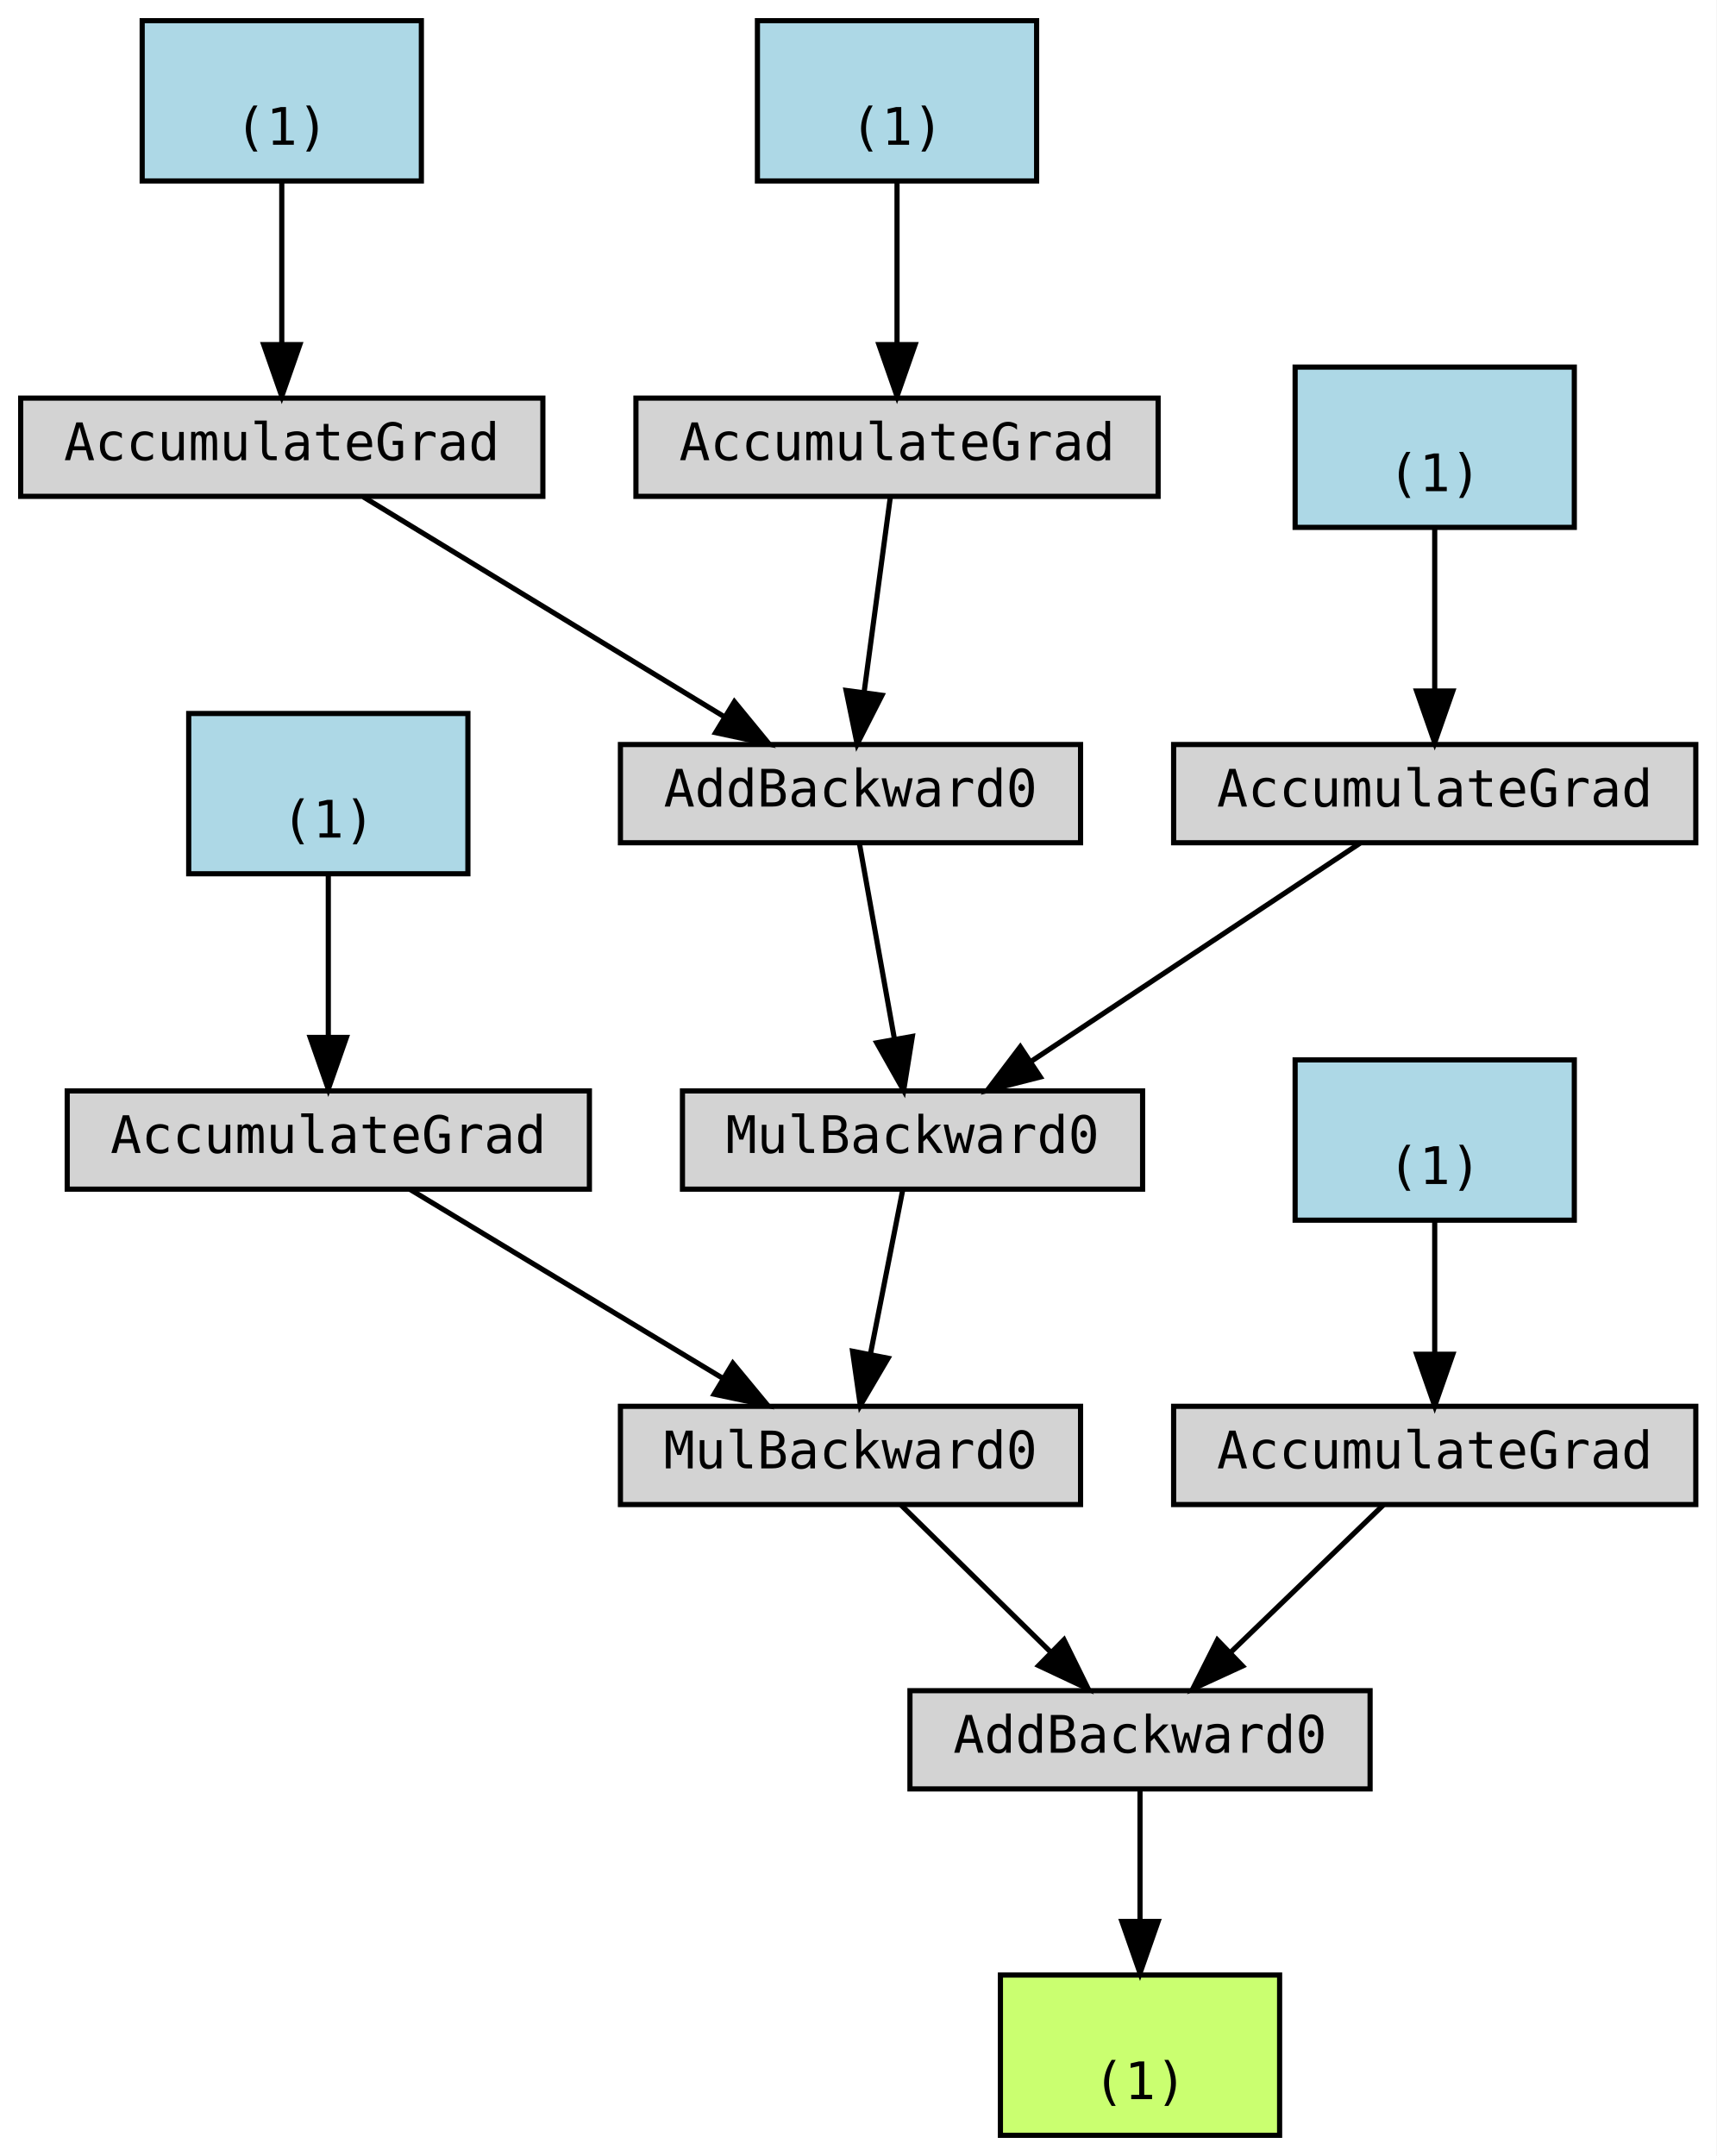
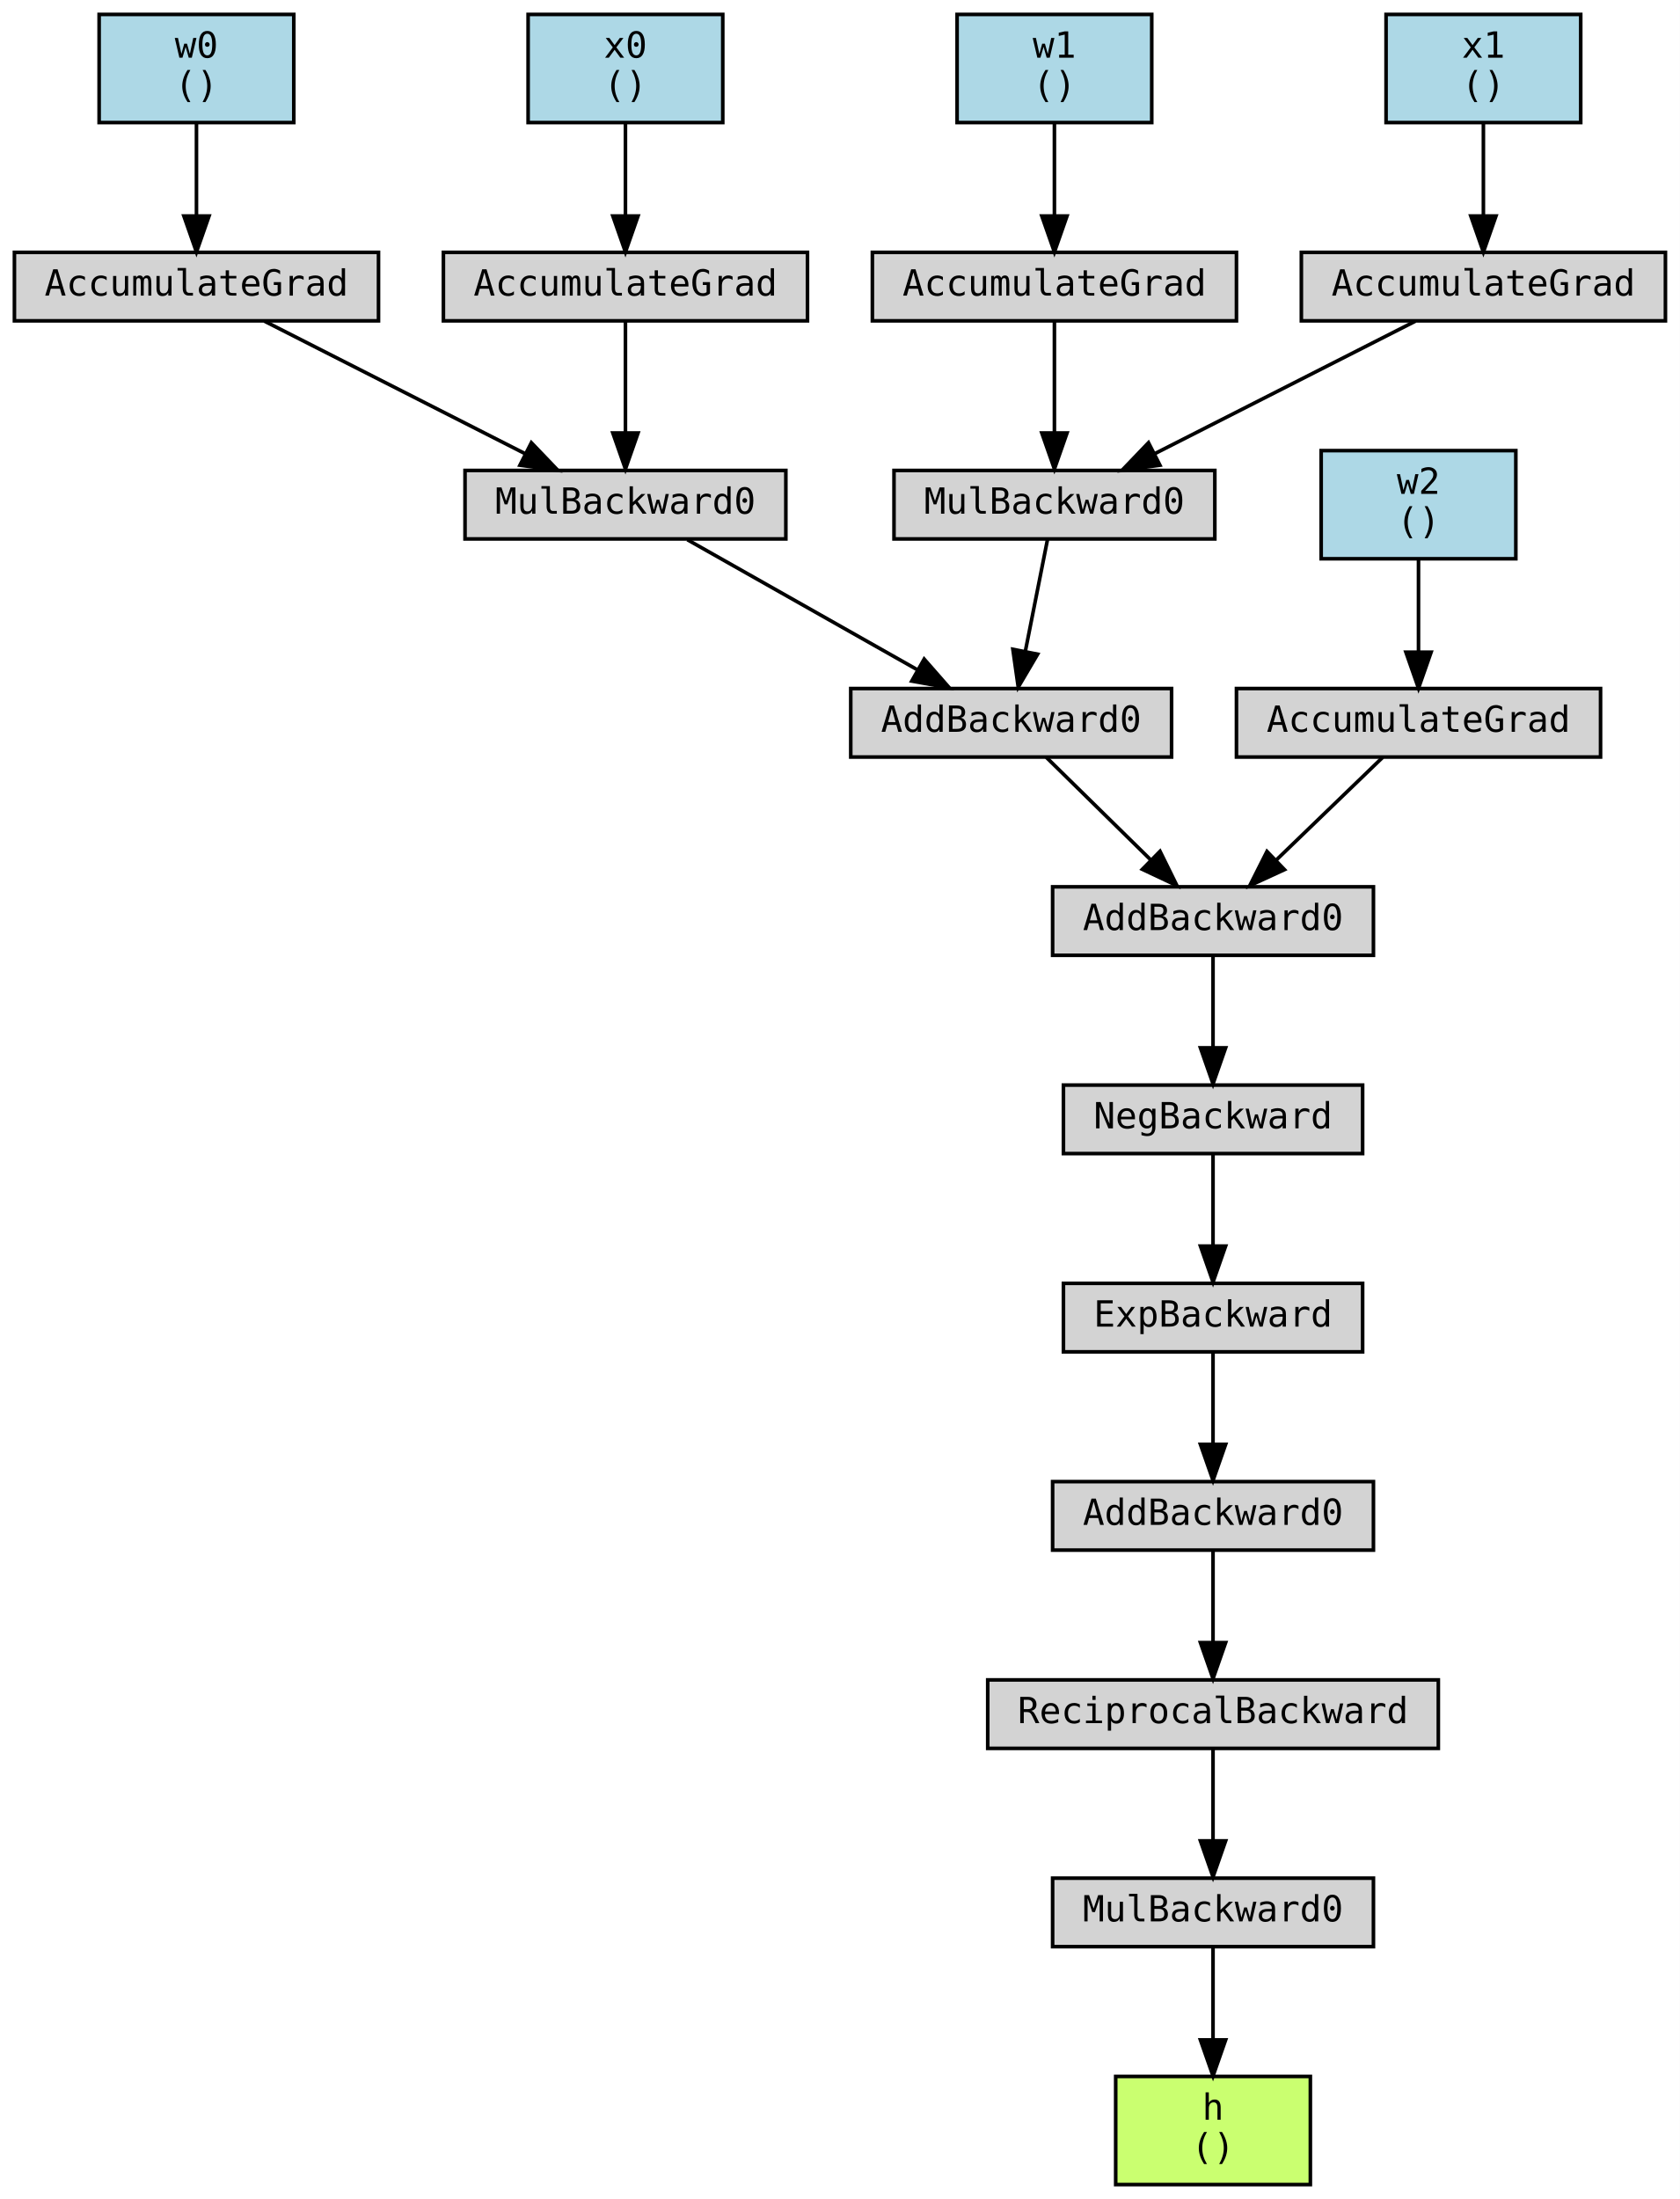
- <svg xmlns="http://www.w3.org/2000/svg" width="332pt" height="417pt" viewBox="0.00 0.00 332.00 417.00">
-   <g id="graph0" class="graph" transform="scale(1 1) rotate(0) translate(4 413)">
-     <polygon fill="#ffffff" stroke="transparent" points="-4,4 -4,-413 328,-413 328,4 -4,4" />
+ <svg xmlns="http://www.w3.org/2000/svg" width="466pt" height="610pt" viewBox="0.00 0.00 466.00 610.00">
+   <g id="graph0" class="graph" transform="scale(1 1) rotate(0) translate(4 606)">
+     <polygon fill="#ffffff" stroke="transparent" points="-4,4 -4,-606 462,-606 462,4 -4,4" />
    <g id="node1" class="node">
-       <polygon fill="#caff70" stroke="#000000" points="243.5,-31 189.5,-31 189.5,0 243.5,0 243.5,-31" />
-       <text text-anchor="middle" x="216.5" y="-7" font-family="monospace" font-size="10.00" fill="#000000"> (1)</text>
+       <polygon fill="#caff70" stroke="#000000" points="359.5,-30 305.5,-30 305.5,0 359.5,0 359.5,-30" />
+       <text text-anchor="middle" x="332.5" y="-18" font-family="monospace" font-size="10.00" fill="#000000">h</text>
+       <text text-anchor="middle" x="332.5" y="-7" font-family="monospace" font-size="10.00" fill="#000000"> ()</text>
    </g>
    <g id="node2" class="node">
-       <polygon fill="#d3d3d3" stroke="#000000" points="261,-86 172,-86 172,-67 261,-67 261,-86" />
-       <text text-anchor="middle" x="216.5" y="-74" font-family="monospace" font-size="10.00" fill="#000000">AddBackward0</text>
+       <polygon fill="#d3d3d3" stroke="#000000" points="377,-85 288,-85 288,-66 377,-66 377,-85" />
+       <text text-anchor="middle" x="332.5" y="-73" font-family="monospace" font-size="10.00" fill="#000000">MulBackward0</text>
+     </g>
+     <g id="edge19" class="edge">
+       <path fill="none" stroke="#000000" d="M332.5,-65.78C332.5,-58.865 332.5,-49.242 332.5,-40.23" />
+       <polygon fill="#000000" stroke="#000000" points="336,-40.13 332.5,-30.13 329,-40.13 336,-40.13" />
+     </g>
+     <g id="node3" class="node">
+       <polygon fill="#d3d3d3" stroke="#000000" points="395,-140 270,-140 270,-121 395,-121 395,-140" />
+       <text text-anchor="middle" x="332.5" y="-128" font-family="monospace" font-size="10.00" fill="#000000">ReciprocalBackward</text>
+     </g>
+     <g id="edge1" class="edge">
+       <path fill="none" stroke="#000000" d="M332.5,-120.92C332.5,-113.908 332.5,-104.144 332.5,-95.465" />
+       <polygon fill="#000000" stroke="#000000" points="336,-95.341 332.5,-85.341 329,-95.341 336,-95.341" />
+     </g>
+     <g id="node4" class="node">
+       <polygon fill="#d3d3d3" stroke="#000000" points="377,-195 288,-195 288,-176 377,-176 377,-195" />
+       <text text-anchor="middle" x="332.5" y="-183" font-family="monospace" font-size="10.00" fill="#000000">AddBackward0</text>
+     </g>
+     <g id="edge2" class="edge">
+       <path fill="none" stroke="#000000" d="M332.5,-175.92C332.5,-168.908 332.5,-159.144 332.5,-150.465" />
+       <polygon fill="#000000" stroke="#000000" points="336,-150.341 332.5,-140.341 329,-150.341 336,-150.341" />
+     </g>
+     <g id="node5" class="node">
+       <polygon fill="#d3d3d3" stroke="#000000" points="374,-250 291,-250 291,-231 374,-231 374,-250" />
+       <text text-anchor="middle" x="332.5" y="-238" font-family="monospace" font-size="10.00" fill="#000000">ExpBackward</text>
+     </g>
+     <g id="edge3" class="edge">
+       <path fill="none" stroke="#000000" d="M332.5,-230.92C332.5,-223.908 332.5,-214.144 332.5,-205.465" />
+       <polygon fill="#000000" stroke="#000000" points="336,-205.341 332.5,-195.341 329,-205.341 336,-205.341" />
+     </g>
+     <g id="node6" class="node">
+       <polygon fill="#d3d3d3" stroke="#000000" points="374,-305 291,-305 291,-286 374,-286 374,-305" />
+       <text text-anchor="middle" x="332.5" y="-293" font-family="monospace" font-size="10.00" fill="#000000">NegBackward</text>
+     </g>
+     <g id="edge4" class="edge">
+       <path fill="none" stroke="#000000" d="M332.5,-285.92C332.5,-278.908 332.5,-269.144 332.5,-260.465" />
+       <polygon fill="#000000" stroke="#000000" points="336,-260.341 332.5,-250.341 329,-260.341 336,-260.341" />
+     </g>
+     <g id="node7" class="node">
+       <polygon fill="#d3d3d3" stroke="#000000" points="377,-360 288,-360 288,-341 377,-341 377,-360" />
+       <text text-anchor="middle" x="332.5" y="-348" font-family="monospace" font-size="10.00" fill="#000000">AddBackward0</text>
+     </g>
+     <g id="edge5" class="edge">
+       <path fill="none" stroke="#000000" d="M332.5,-340.92C332.5,-333.908 332.5,-324.144 332.5,-315.465" />
+       <polygon fill="#000000" stroke="#000000" points="336,-315.341 332.5,-305.341 329,-315.341 336,-315.341" />
+     </g>
+     <g id="node8" class="node">
+       <polygon fill="#d3d3d3" stroke="#000000" points="321,-415 232,-415 232,-396 321,-396 321,-415" />
+       <text text-anchor="middle" x="276.5" y="-403" font-family="monospace" font-size="10.00" fill="#000000">AddBackward0</text>
+     </g>
+     <g id="edge6" class="edge">
+       <path fill="none" stroke="#000000" d="M286.255,-395.92C294.187,-388.129 305.579,-376.94 315.071,-367.618" />
+       <polygon fill="#000000" stroke="#000000" points="317.798,-369.845 322.48,-360.341 312.893,-364.851 317.798,-369.845" />
+     </g>
+     <g id="node9" class="node">
+       <polygon fill="#d3d3d3" stroke="#000000" points="214,-475.5 125,-475.5 125,-456.5 214,-456.5 214,-475.5" />
+       <text text-anchor="middle" x="169.5" y="-463.5" font-family="monospace" font-size="10.00" fill="#000000">MulBackward0</text>
+     </g>
+     <g id="edge7" class="edge">
+       <path fill="none" stroke="#000000" d="M186.691,-456.28C203.929,-446.533 230.688,-431.403 250.517,-420.191" />
+       <polygon fill="#000000" stroke="#000000" points="252.369,-423.165 259.351,-415.196 248.924,-417.072 252.369,-423.165" />
+     </g>
+     <g id="node10" class="node">
+       <polygon fill="#d3d3d3" stroke="#000000" points="101,-536 0,-536 0,-517 101,-517 101,-536" />
+       <text text-anchor="middle" x="50.5" y="-524" font-family="monospace" font-size="10.00" fill="#000000">AccumulateGrad</text>
+     </g>
+     <g id="edge8" class="edge">
+       <path fill="none" stroke="#000000" d="M69.356,-516.914C88.853,-507.001 119.504,-491.418 141.763,-480.101" />
+       <polygon fill="#000000" stroke="#000000" points="143.404,-483.193 150.732,-475.542 140.232,-476.954 143.404,-483.193" />
+     </g>
+     <g id="node11" class="node">
+       <polygon fill="#add8e6" stroke="#000000" points="77.5,-602 23.5,-602 23.5,-572 77.5,-572 77.5,-602" />
+       <text text-anchor="middle" x="50.5" y="-590" font-family="monospace" font-size="10.00" fill="#000000">w0</text>
+       <text text-anchor="middle" x="50.5" y="-579" font-family="monospace" font-size="10.00" fill="#000000"> ()</text>
+     </g>
+     <g id="edge9" class="edge">
+       <path fill="none" stroke="#000000" d="M50.5,-571.733C50.5,-564.032 50.5,-554.598 50.5,-546.341" />
+       <polygon fill="#000000" stroke="#000000" points="54,-546.086 50.5,-536.086 47,-546.086 54,-546.086" />
+     </g>
+     <g id="node12" class="node">
+       <polygon fill="#d3d3d3" stroke="#000000" points="220,-536 119,-536 119,-517 220,-517 220,-536" />
+       <text text-anchor="middle" x="169.5" y="-524" font-family="monospace" font-size="10.00" fill="#000000">AccumulateGrad</text>
+     </g>
+     <g id="edge10" class="edge">
+       <path fill="none" stroke="#000000" d="M169.5,-516.78C169.5,-508.538 169.5,-496.446 169.5,-486.129" />
+       <polygon fill="#000000" stroke="#000000" points="173,-485.897 169.5,-475.897 166,-485.897 173,-485.897" />
+     </g>
+     <g id="node13" class="node">
+       <polygon fill="#add8e6" stroke="#000000" points="196.5,-602 142.5,-602 142.5,-572 196.5,-572 196.5,-602" />
+       <text text-anchor="middle" x="169.5" y="-590" font-family="monospace" font-size="10.00" fill="#000000">x0</text>
+       <text text-anchor="middle" x="169.5" y="-579" font-family="monospace" font-size="10.00" fill="#000000"> ()</text>
+     </g>
+     <g id="edge11" class="edge">
+       <path fill="none" stroke="#000000" d="M169.5,-571.733C169.5,-564.032 169.5,-554.598 169.5,-546.341" />
+       <polygon fill="#000000" stroke="#000000" points="173,-546.086 169.5,-536.086 166,-546.086 173,-546.086" />
+     </g>
+     <g id="node14" class="node">
+       <polygon fill="#d3d3d3" stroke="#000000" points="333,-475.5 244,-475.5 244,-456.5 333,-456.5 333,-475.5" />
+       <text text-anchor="middle" x="288.5" y="-463.5" font-family="monospace" font-size="10.00" fill="#000000">MulBackward0</text>
+     </g>
+     <g id="edge12" class="edge">
+       <path fill="none" stroke="#000000" d="M286.572,-456.28C284.92,-447.95 282.488,-435.688 280.427,-425.3" />
+       <polygon fill="#000000" stroke="#000000" points="283.842,-424.525 278.463,-415.397 276.976,-425.887 283.842,-424.525" />
+     </g>
+     <g id="node15" class="node">
+       <polygon fill="#d3d3d3" stroke="#000000" points="339,-536 238,-536 238,-517 339,-517 339,-536" />
+       <text text-anchor="middle" x="288.5" y="-524" font-family="monospace" font-size="10.00" fill="#000000">AccumulateGrad</text>
+     </g>
+     <g id="edge13" class="edge">
+       <path fill="none" stroke="#000000" d="M288.5,-516.78C288.5,-508.538 288.5,-496.446 288.5,-486.129" />
+       <polygon fill="#000000" stroke="#000000" points="292,-485.897 288.5,-475.897 285,-485.897 292,-485.897" />
+     </g>
+     <g id="node16" class="node">
+       <polygon fill="#add8e6" stroke="#000000" points="315.5,-602 261.5,-602 261.5,-572 315.5,-572 315.5,-602" />
+       <text text-anchor="middle" x="288.5" y="-590" font-family="monospace" font-size="10.00" fill="#000000">w1</text>
+       <text text-anchor="middle" x="288.5" y="-579" font-family="monospace" font-size="10.00" fill="#000000"> ()</text>
    </g>
    <g id="edge14" class="edge">
-       <path fill="none" stroke="#000000" d="M216.5,-66.969C216.5,-60.129 216.5,-50.562 216.5,-41.53" />
-       <polygon fill="#000000" stroke="#000000" points="220,-41.368 216.5,-31.368 213,-41.368 220,-41.368" />
+       <path fill="none" stroke="#000000" d="M288.5,-571.733C288.5,-564.032 288.5,-554.598 288.5,-546.341" />
+       <polygon fill="#000000" stroke="#000000" points="292,-546.086 288.5,-536.086 285,-546.086 292,-546.086" />
    </g>
-     <g id="node3" class="node">
-       <polygon fill="#d3d3d3" stroke="#000000" points="205,-141 116,-141 116,-122 205,-122 205,-141" />
-       <text text-anchor="middle" x="160.5" y="-129" font-family="monospace" font-size="10.00" fill="#000000">MulBackward0</text>
+     <g id="node17" class="node">
+       <polygon fill="#d3d3d3" stroke="#000000" points="458,-536 357,-536 357,-517 458,-517 458,-536" />
+       <text text-anchor="middle" x="407.5" y="-524" font-family="monospace" font-size="10.00" fill="#000000">AccumulateGrad</text>
    </g>
-     <g id="edge1" class="edge">
-       <path fill="none" stroke="#000000" d="M170.255,-121.92C178.186,-114.129 189.579,-102.941 199.071,-93.618" />
-       <polygon fill="#000000" stroke="#000000" points="201.798,-95.845 206.48,-86.341 196.893,-90.851 201.798,-95.845" />
+     <g id="edge15" class="edge">
+       <path fill="none" stroke="#000000" d="M388.644,-516.914C369.147,-507.001 338.497,-491.418 316.237,-480.101" />
+       <polygon fill="#000000" stroke="#000000" points="317.768,-476.954 307.268,-475.542 314.596,-483.193 317.768,-476.954" />
    </g>
-     <g id="node4" class="node">
-       <polygon fill="#d3d3d3" stroke="#000000" points="110,-202 9,-202 9,-183 110,-183 110,-202" />
-       <text text-anchor="middle" x="59.5" y="-190" font-family="monospace" font-size="10.00" fill="#000000">AccumulateGrad</text>
+     <g id="node18" class="node">
+       <polygon fill="#add8e6" stroke="#000000" points="434.5,-602 380.5,-602 380.5,-572 434.5,-572 434.5,-602" />
+       <text text-anchor="middle" x="407.5" y="-590" font-family="monospace" font-size="10.00" fill="#000000">x1</text>
+       <text text-anchor="middle" x="407.5" y="-579" font-family="monospace" font-size="10.00" fill="#000000"> ()</text>
    </g>
-     <g id="edge2" class="edge">
-       <path fill="none" stroke="#000000" d="M75.281,-182.969C91.492,-173.178 116.954,-157.8 135.829,-146.4" />
-       <polygon fill="#000000" stroke="#000000" points="137.746,-149.332 144.496,-141.166 134.127,-143.34 137.746,-149.332" />
+     <g id="edge16" class="edge">
+       <path fill="none" stroke="#000000" d="M407.5,-571.733C407.5,-564.032 407.5,-554.598 407.5,-546.341" />
+       <polygon fill="#000000" stroke="#000000" points="411,-546.086 407.5,-536.086 404,-546.086 411,-546.086" />
    </g>
-     <g id="node5" class="node">
-       <polygon fill="#add8e6" stroke="#000000" points="86.5,-275 32.5,-275 32.5,-244 86.5,-244 86.5,-275" />
-       <text text-anchor="middle" x="59.5" y="-251" font-family="monospace" font-size="10.00" fill="#000000"> (1)</text>
+     <g id="node19" class="node">
+       <polygon fill="#d3d3d3" stroke="#000000" points="440,-415 339,-415 339,-396 440,-396 440,-415" />
+       <text text-anchor="middle" x="389.5" y="-403" font-family="monospace" font-size="10.00" fill="#000000">AccumulateGrad</text>
    </g>
-     <g id="edge3" class="edge">
-       <path fill="none" stroke="#000000" d="M59.5,-243.96C59.5,-234.636 59.5,-222.675 59.5,-212.632" />
-       <polygon fill="#000000" stroke="#000000" points="63,-212.35 59.5,-202.35 56,-212.35 63,-212.35" />
+     <g id="edge17" class="edge">
+       <path fill="none" stroke="#000000" d="M379.571,-395.92C371.417,-388.051 359.67,-376.716 349.951,-367.339" />
+       <polygon fill="#000000" stroke="#000000" points="352.325,-364.766 342.699,-360.341 347.465,-369.803 352.325,-364.766" />
    </g>
-     <g id="node6" class="node">
-       <polygon fill="#d3d3d3" stroke="#000000" points="217,-202 128,-202 128,-183 217,-183 217,-202" />
-       <text text-anchor="middle" x="172.5" y="-190" font-family="monospace" font-size="10.00" fill="#000000">MulBackward0</text>
+     <g id="node20" class="node">
+       <polygon fill="#add8e6" stroke="#000000" points="416.5,-481 362.5,-481 362.5,-451 416.5,-451 416.5,-481" />
+       <text text-anchor="middle" x="389.5" y="-469" font-family="monospace" font-size="10.00" fill="#000000">w2</text>
+       <text text-anchor="middle" x="389.5" y="-458" font-family="monospace" font-size="10.00" fill="#000000"> ()</text>
    </g>
-     <g id="edge4" class="edge">
-       <path fill="none" stroke="#000000" d="M170.625,-182.969C168.962,-174.513 166.478,-161.89 164.387,-151.262" />
-       <polygon fill="#000000" stroke="#000000" points="167.766,-150.302 162.401,-141.166 160.898,-151.653 167.766,-150.302" />
-     </g>
-     <g id="node7" class="node">
-       <polygon fill="#d3d3d3" stroke="#000000" points="205,-269 116,-269 116,-250 205,-250 205,-269" />
-       <text text-anchor="middle" x="160.5" y="-257" font-family="monospace" font-size="10.00" fill="#000000">AddBackward0</text>
-     </g>
-     <g id="edge5" class="edge">
-       <path fill="none" stroke="#000000" d="M162.219,-249.9C163.984,-240.049 166.779,-224.445 169.009,-211.991" />
-       <polygon fill="#000000" stroke="#000000" points="172.466,-212.542 170.784,-202.082 165.576,-211.308 172.466,-212.542" />
-     </g>
-     <g id="node8" class="node">
-       <polygon fill="#d3d3d3" stroke="#000000" points="101,-336 0,-336 0,-317 101,-317 101,-336" />
-       <text text-anchor="middle" x="50.5" y="-324" font-family="monospace" font-size="10.00" fill="#000000">AccumulateGrad</text>
-     </g>
-     <g id="edge6" class="edge">
-       <path fill="none" stroke="#000000" d="M66.26,-316.901C84.476,-305.806 114.673,-287.413 135.968,-274.442" />
-       <polygon fill="#000000" stroke="#000000" points="138.049,-277.273 144.769,-269.082 134.408,-271.295 138.049,-277.273" />
-     </g>
-     <g id="node9" class="node">
-       <polygon fill="#add8e6" stroke="#000000" points="77.5,-409 23.5,-409 23.5,-378 77.5,-378 77.5,-409" />
-       <text text-anchor="middle" x="50.5" y="-385" font-family="monospace" font-size="10.00" fill="#000000"> (1)</text>
-     </g>
-     <g id="edge7" class="edge">
-       <path fill="none" stroke="#000000" d="M50.5,-377.96C50.5,-368.636 50.5,-356.675 50.5,-346.632" />
-       <polygon fill="#000000" stroke="#000000" points="54,-346.35 50.5,-336.35 47,-346.35 54,-346.35" />
-     </g>
-     <g id="node10" class="node">
-       <polygon fill="#d3d3d3" stroke="#000000" points="220,-336 119,-336 119,-317 220,-317 220,-336" />
-       <text text-anchor="middle" x="169.5" y="-324" font-family="monospace" font-size="10.00" fill="#000000">AccumulateGrad</text>
-     </g>
-     <g id="edge8" class="edge">
-       <path fill="none" stroke="#000000" d="M168.21,-316.901C166.901,-307.149 164.833,-291.76 163.169,-279.37" />
-       <polygon fill="#000000" stroke="#000000" points="166.587,-278.527 161.787,-269.082 159.65,-279.459 166.587,-278.527" />
-     </g>
-     <g id="node11" class="node">
-       <polygon fill="#add8e6" stroke="#000000" points="196.5,-409 142.5,-409 142.5,-378 196.5,-378 196.5,-409" />
-       <text text-anchor="middle" x="169.5" y="-385" font-family="monospace" font-size="10.00" fill="#000000"> (1)</text>
-     </g>
-     <g id="edge9" class="edge">
-       <path fill="none" stroke="#000000" d="M169.5,-377.96C169.5,-368.636 169.5,-356.675 169.5,-346.632" />
-       <polygon fill="#000000" stroke="#000000" points="173,-346.35 169.5,-336.35 166,-346.35 173,-346.35" />
-     </g>
-     <g id="node12" class="node">
-       <polygon fill="#d3d3d3" stroke="#000000" points="324,-269 223,-269 223,-250 324,-250 324,-269" />
-       <text text-anchor="middle" x="273.5" y="-257" font-family="monospace" font-size="10.00" fill="#000000">AccumulateGrad</text>
-     </g>
-     <g id="edge10" class="edge">
-       <path fill="none" stroke="#000000" d="M259.029,-249.9C242.379,-238.855 214.826,-220.578 195.289,-207.617" />
-       <polygon fill="#000000" stroke="#000000" points="197.212,-204.693 186.944,-202.082 193.342,-210.526 197.212,-204.693" />
-     </g>
-     <g id="node13" class="node">
-       <polygon fill="#add8e6" stroke="#000000" points="300.5,-342 246.5,-342 246.5,-311 300.5,-311 300.5,-342" />
-       <text text-anchor="middle" x="273.5" y="-318" font-family="monospace" font-size="10.00" fill="#000000"> (1)</text>
-     </g>
-     <g id="edge11" class="edge">
-       <path fill="none" stroke="#000000" d="M273.5,-310.96C273.5,-301.636 273.5,-289.675 273.5,-279.632" />
-       <polygon fill="#000000" stroke="#000000" points="277,-279.35 273.5,-269.35 270,-279.35 277,-279.35" />
-     </g>
-     <g id="node14" class="node">
-       <polygon fill="#d3d3d3" stroke="#000000" points="324,-141 223,-141 223,-122 324,-122 324,-141" />
-       <text text-anchor="middle" x="273.5" y="-129" font-family="monospace" font-size="10.00" fill="#000000">AccumulateGrad</text>
-     </g>
-     <g id="edge12" class="edge">
-       <path fill="none" stroke="#000000" d="M263.571,-121.92C255.417,-114.051 243.67,-102.716 233.951,-93.338" />
-       <polygon fill="#000000" stroke="#000000" points="236.325,-90.766 226.699,-86.341 231.465,-95.803 236.325,-90.766" />
-     </g>
-     <g id="node15" class="node">
-       <polygon fill="#add8e6" stroke="#000000" points="300.5,-208 246.5,-208 246.5,-177 300.5,-177 300.5,-208" />
-       <text text-anchor="middle" x="273.5" y="-184" font-family="monospace" font-size="10.00" fill="#000000"> (1)</text>
-     </g>
-     <g id="edge13" class="edge">
-       <path fill="none" stroke="#000000" d="M273.5,-176.791C273.5,-169.025 273.5,-159.571 273.5,-151.313" />
-       <polygon fill="#000000" stroke="#000000" points="277,-151.065 273.5,-141.065 270,-151.065 277,-151.065" />
+     <g id="edge18" class="edge">
+       <path fill="none" stroke="#000000" d="M389.5,-450.733C389.5,-443.032 389.5,-433.598 389.5,-425.341" />
+       <polygon fill="#000000" stroke="#000000" points="393,-425.086 389.5,-415.086 386,-425.086 393,-425.086" />
    </g>
  </g>
</svg>
